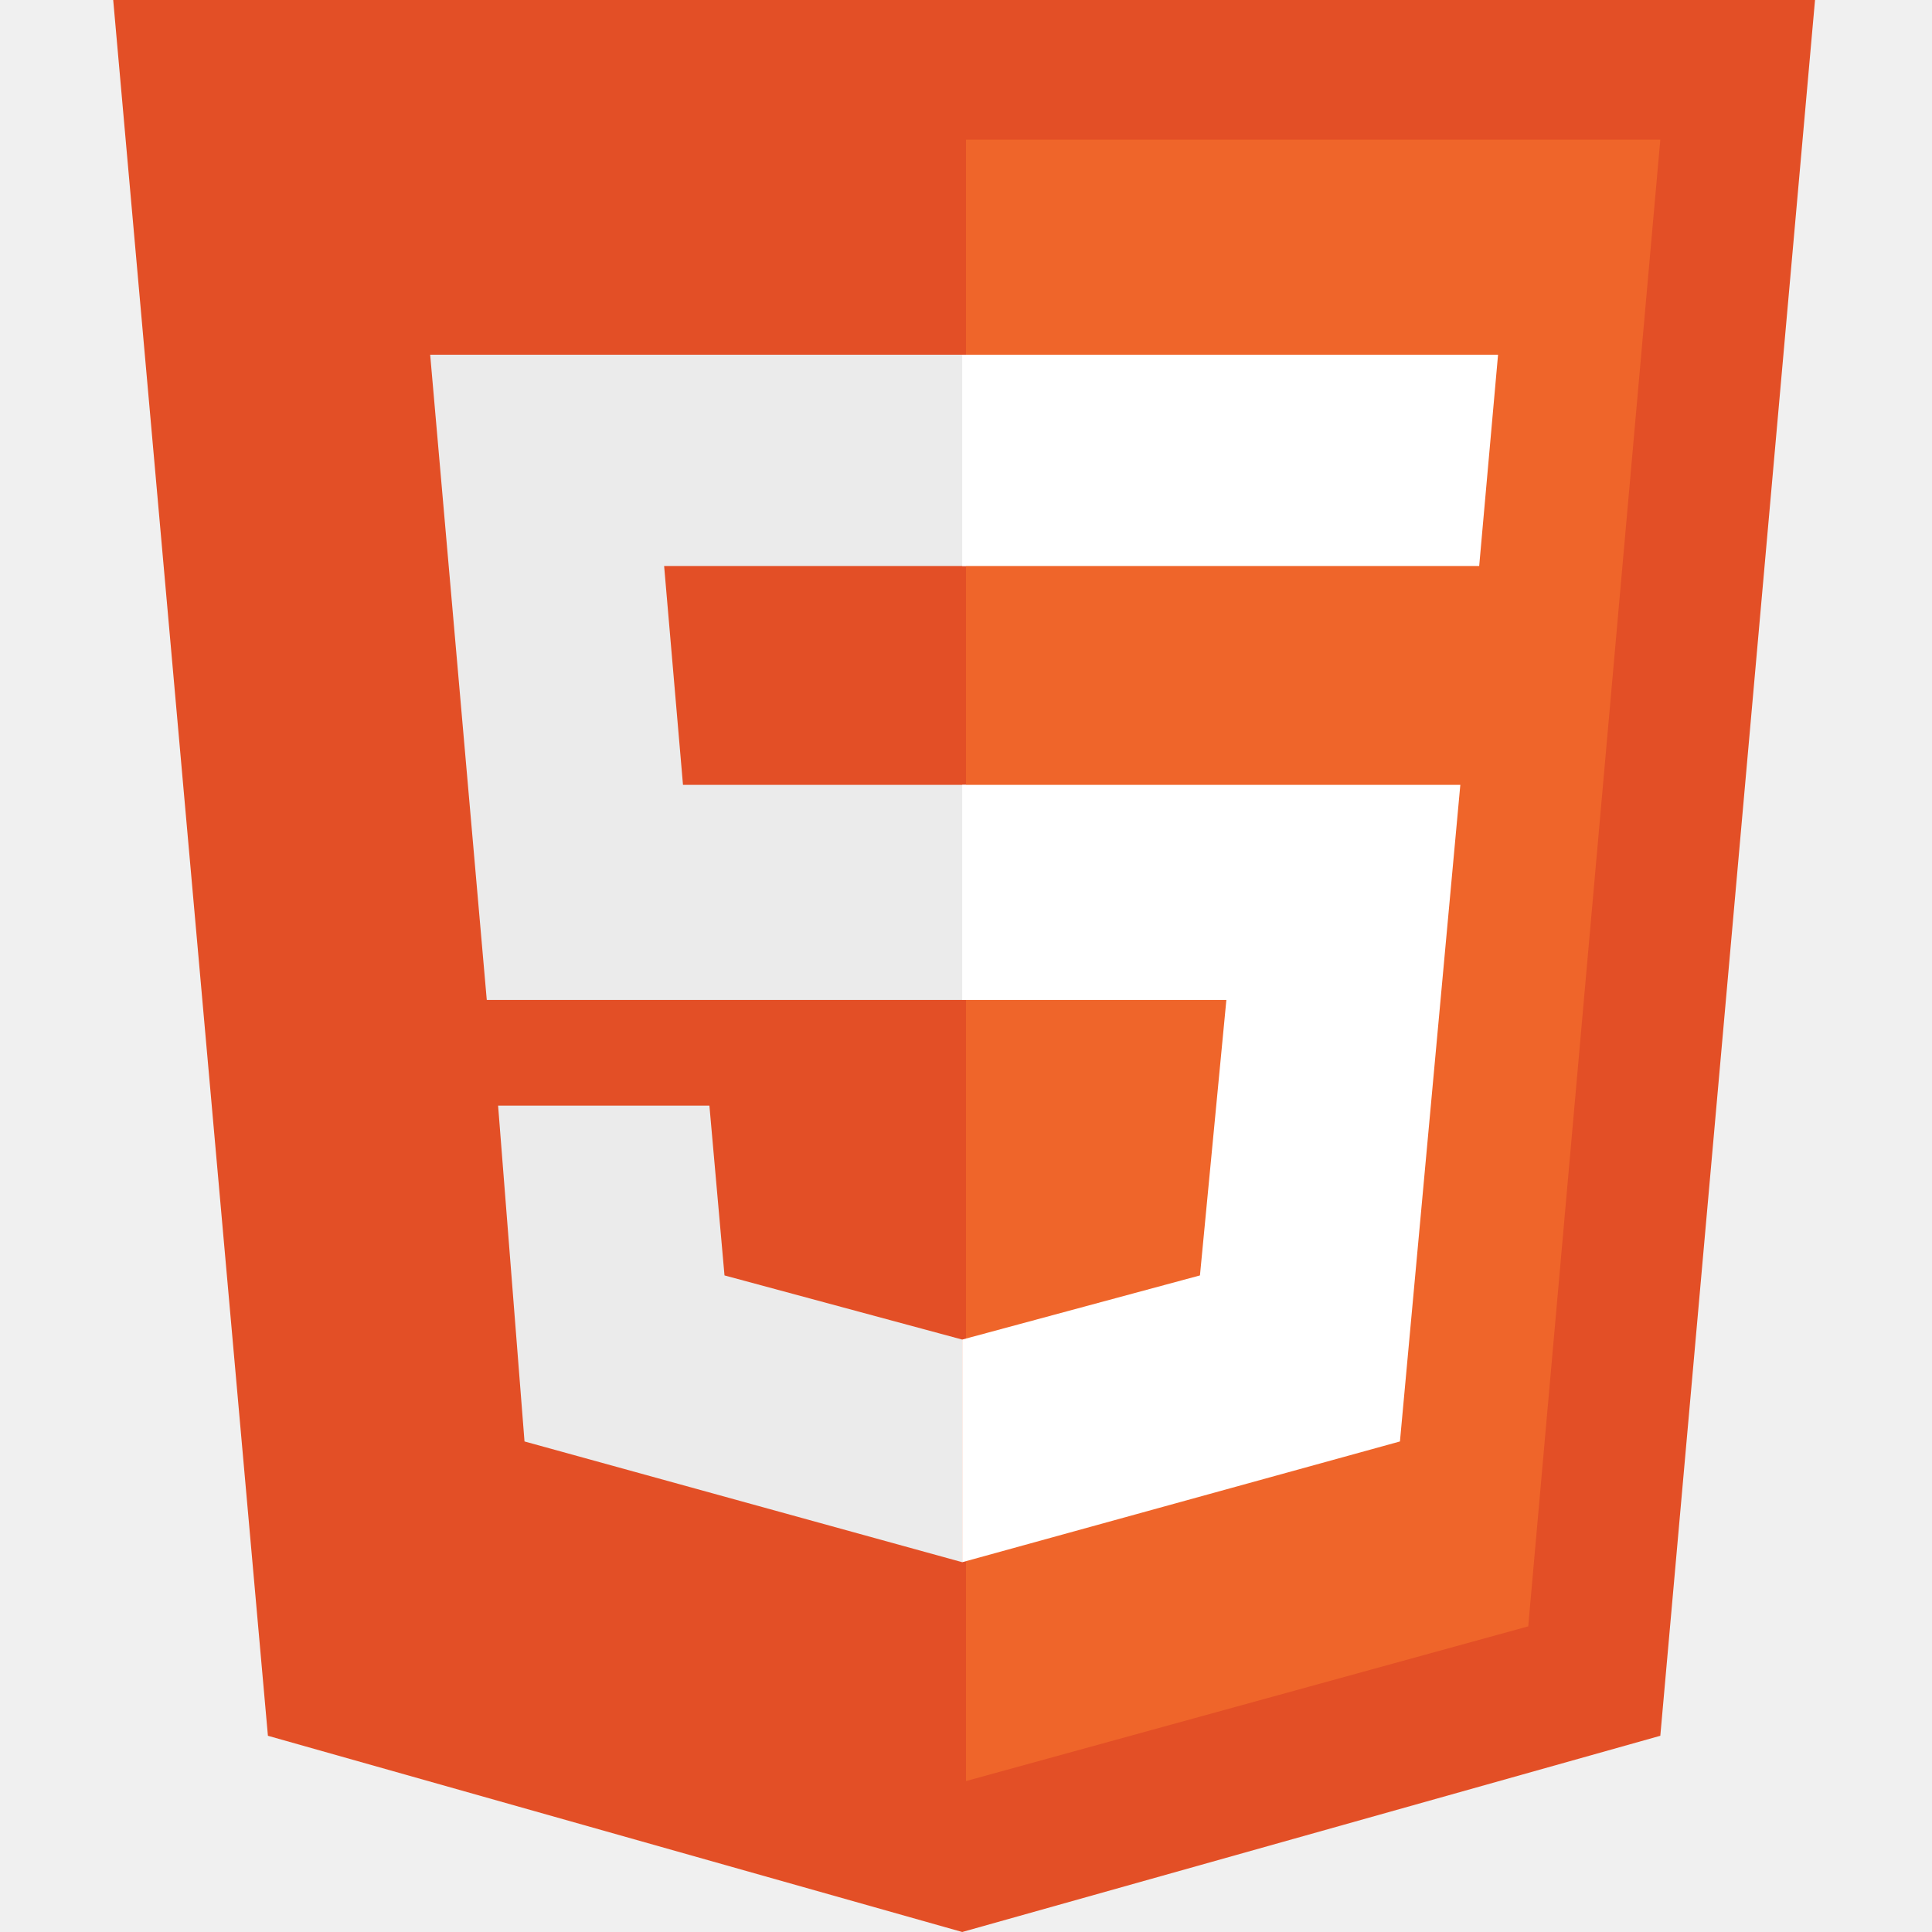
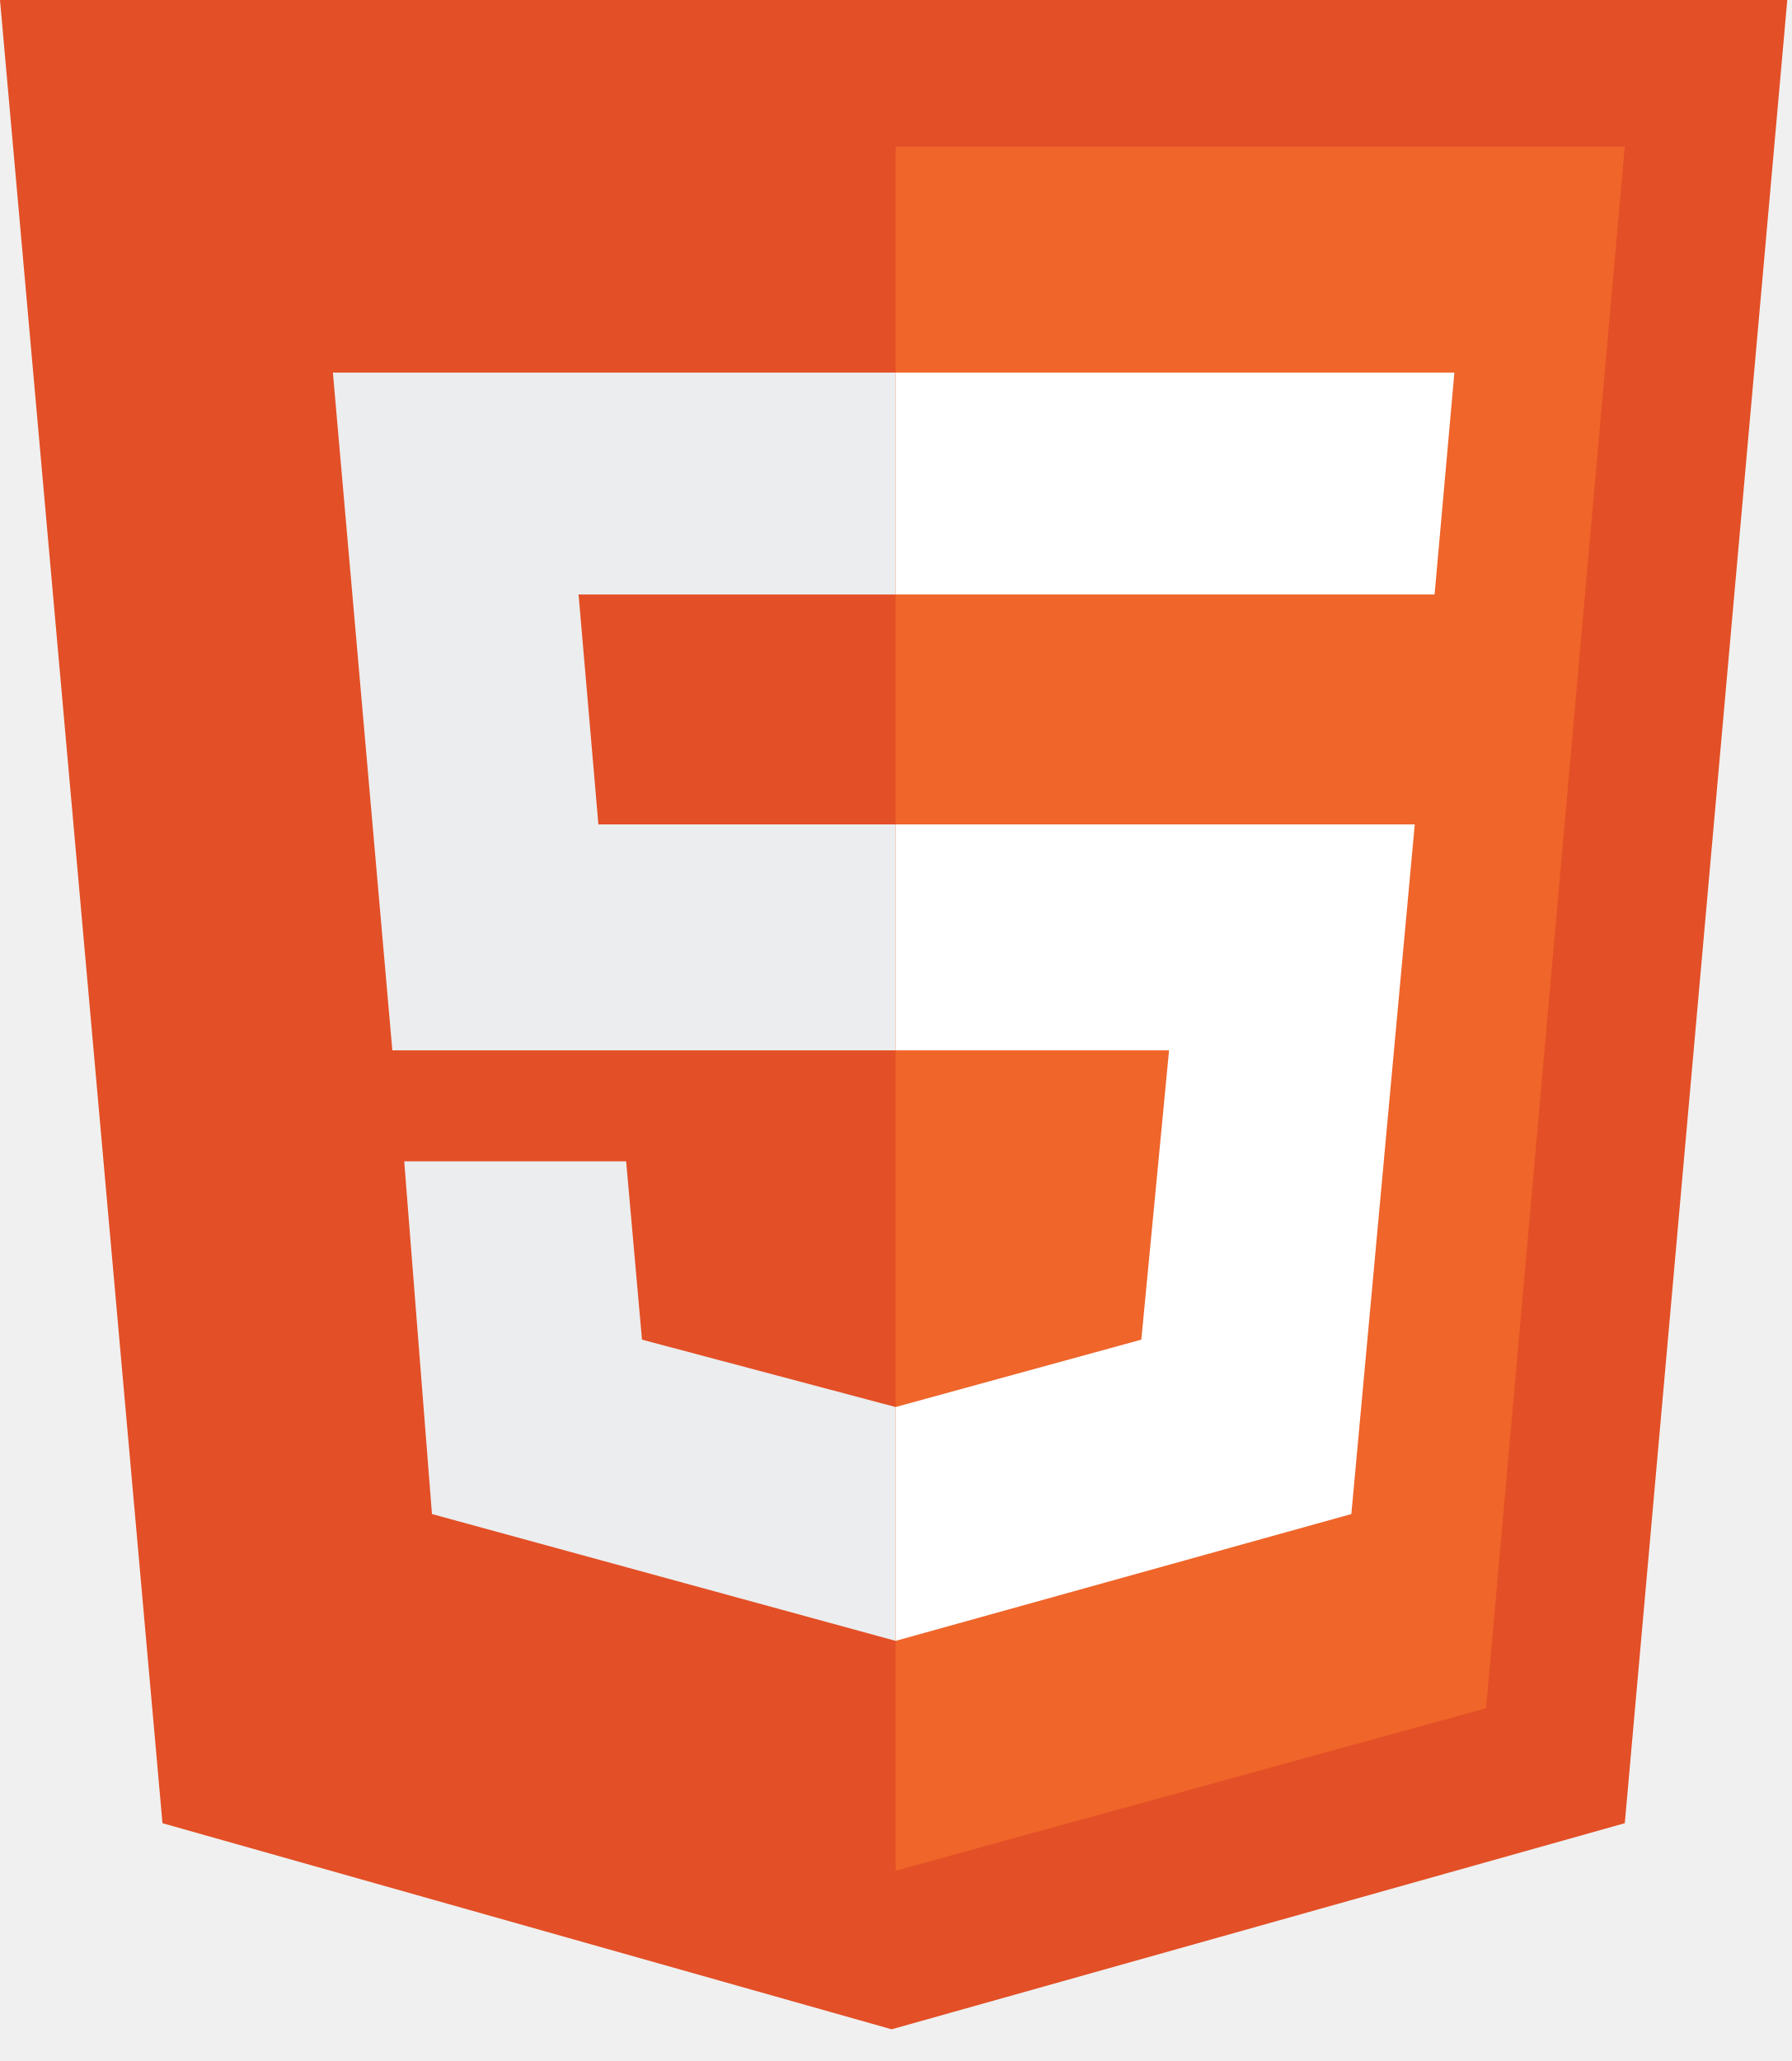
- <svg xmlns="http://www.w3.org/2000/svg" aria-label="HTML5" viewBox="0 0 512 512">
-   <path fill="#e34f26" d="M71 460L30 0h451l-41 460-185 52" />
-   <path fill="#ef652a" d="M256 472l149-41 35-394H256" />
-   <path fill="#ebebeb" d="M256 208h-75l-5-58h80V94H114l15 171h127zm-1 147l-63-17-4-45h-56l7 89 116 32z" />
-   <path fill="#fff" d="M255 208v57h70l-7 73-63 17v59l116-32 16-174zm0-114v56h137l5-56z" />
+ <svg xmlns="http://www.w3.org/2000/svg" viewBox="0 0 452 520">
+   <path fill="#e34f26" d="M41 460L0 0h451l-41 460-185 52" />
+   <path fill="#ef652a" d="M226 472l149-41 35-394H226" />
+   <path fill="#ecedee" d="M226 208h-75l-5-58h80V94H84l15 171h127zm0 147l-64-17-4-45h-56l7 89 117 32z" />
+   <path fill="#fff" d="M226 265h69l-7 73-62 17v59l115-32 16-174H226zm0-171v56h136l5-56z" />
</svg>
